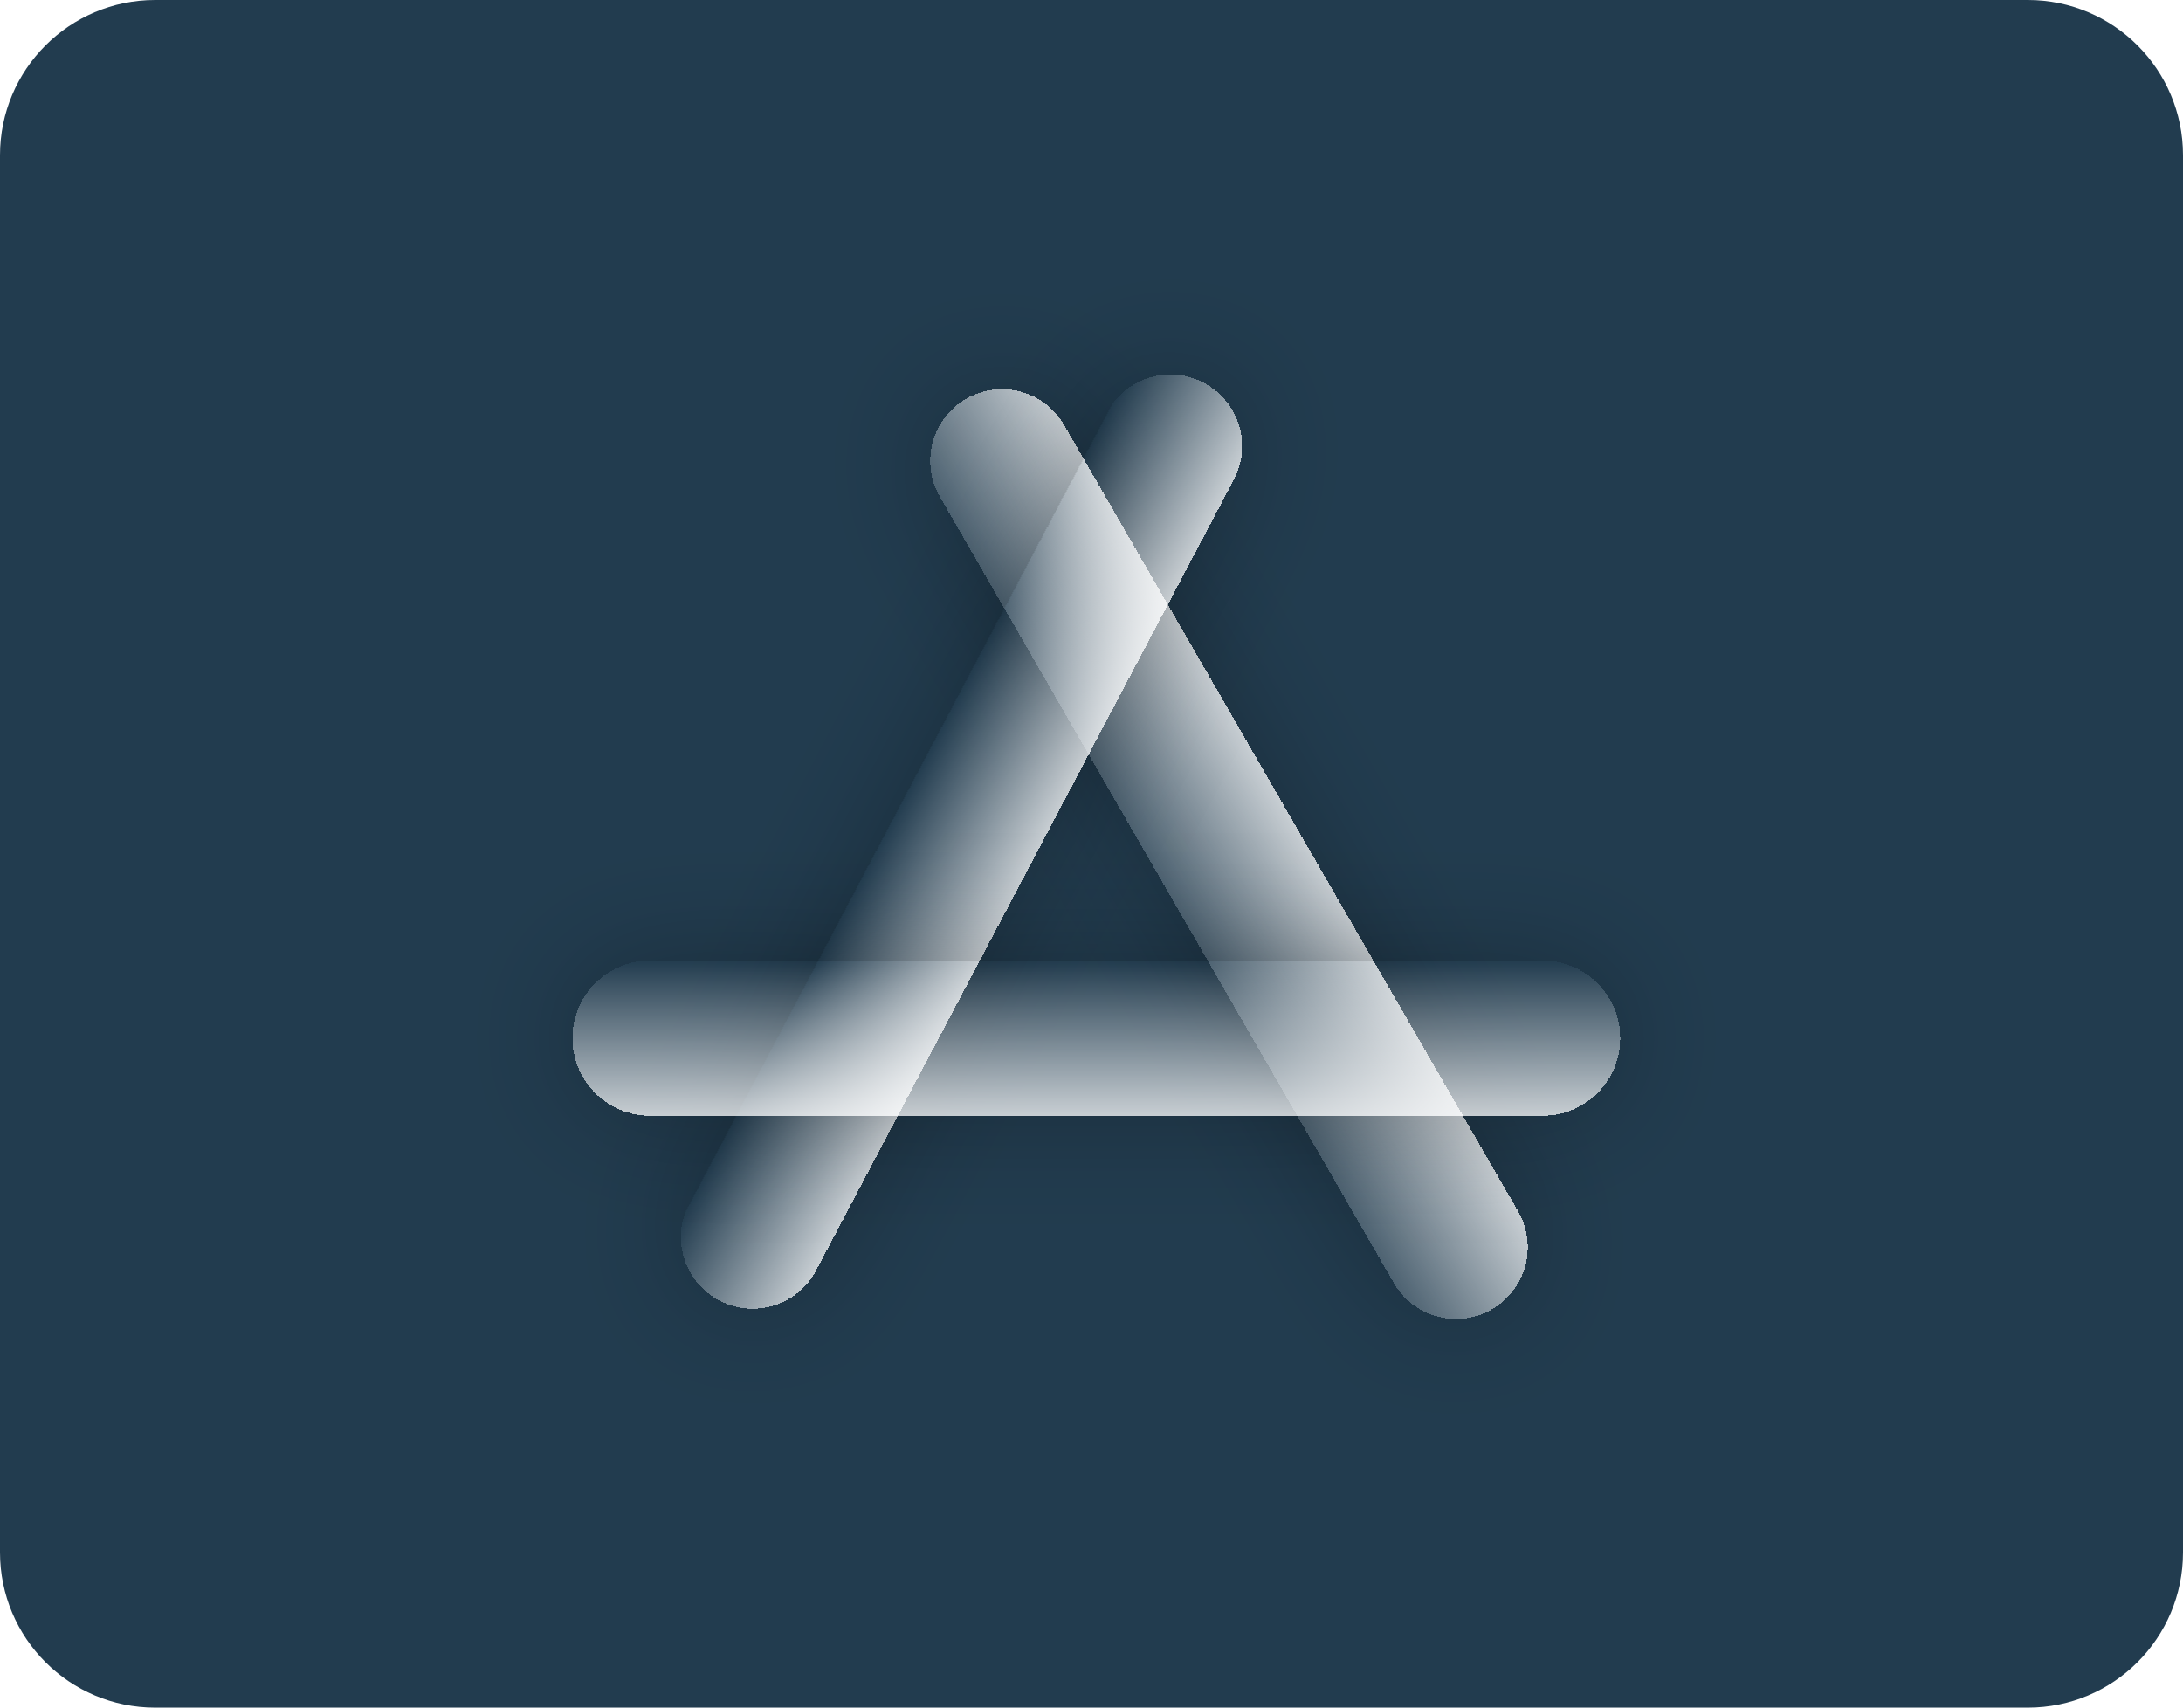
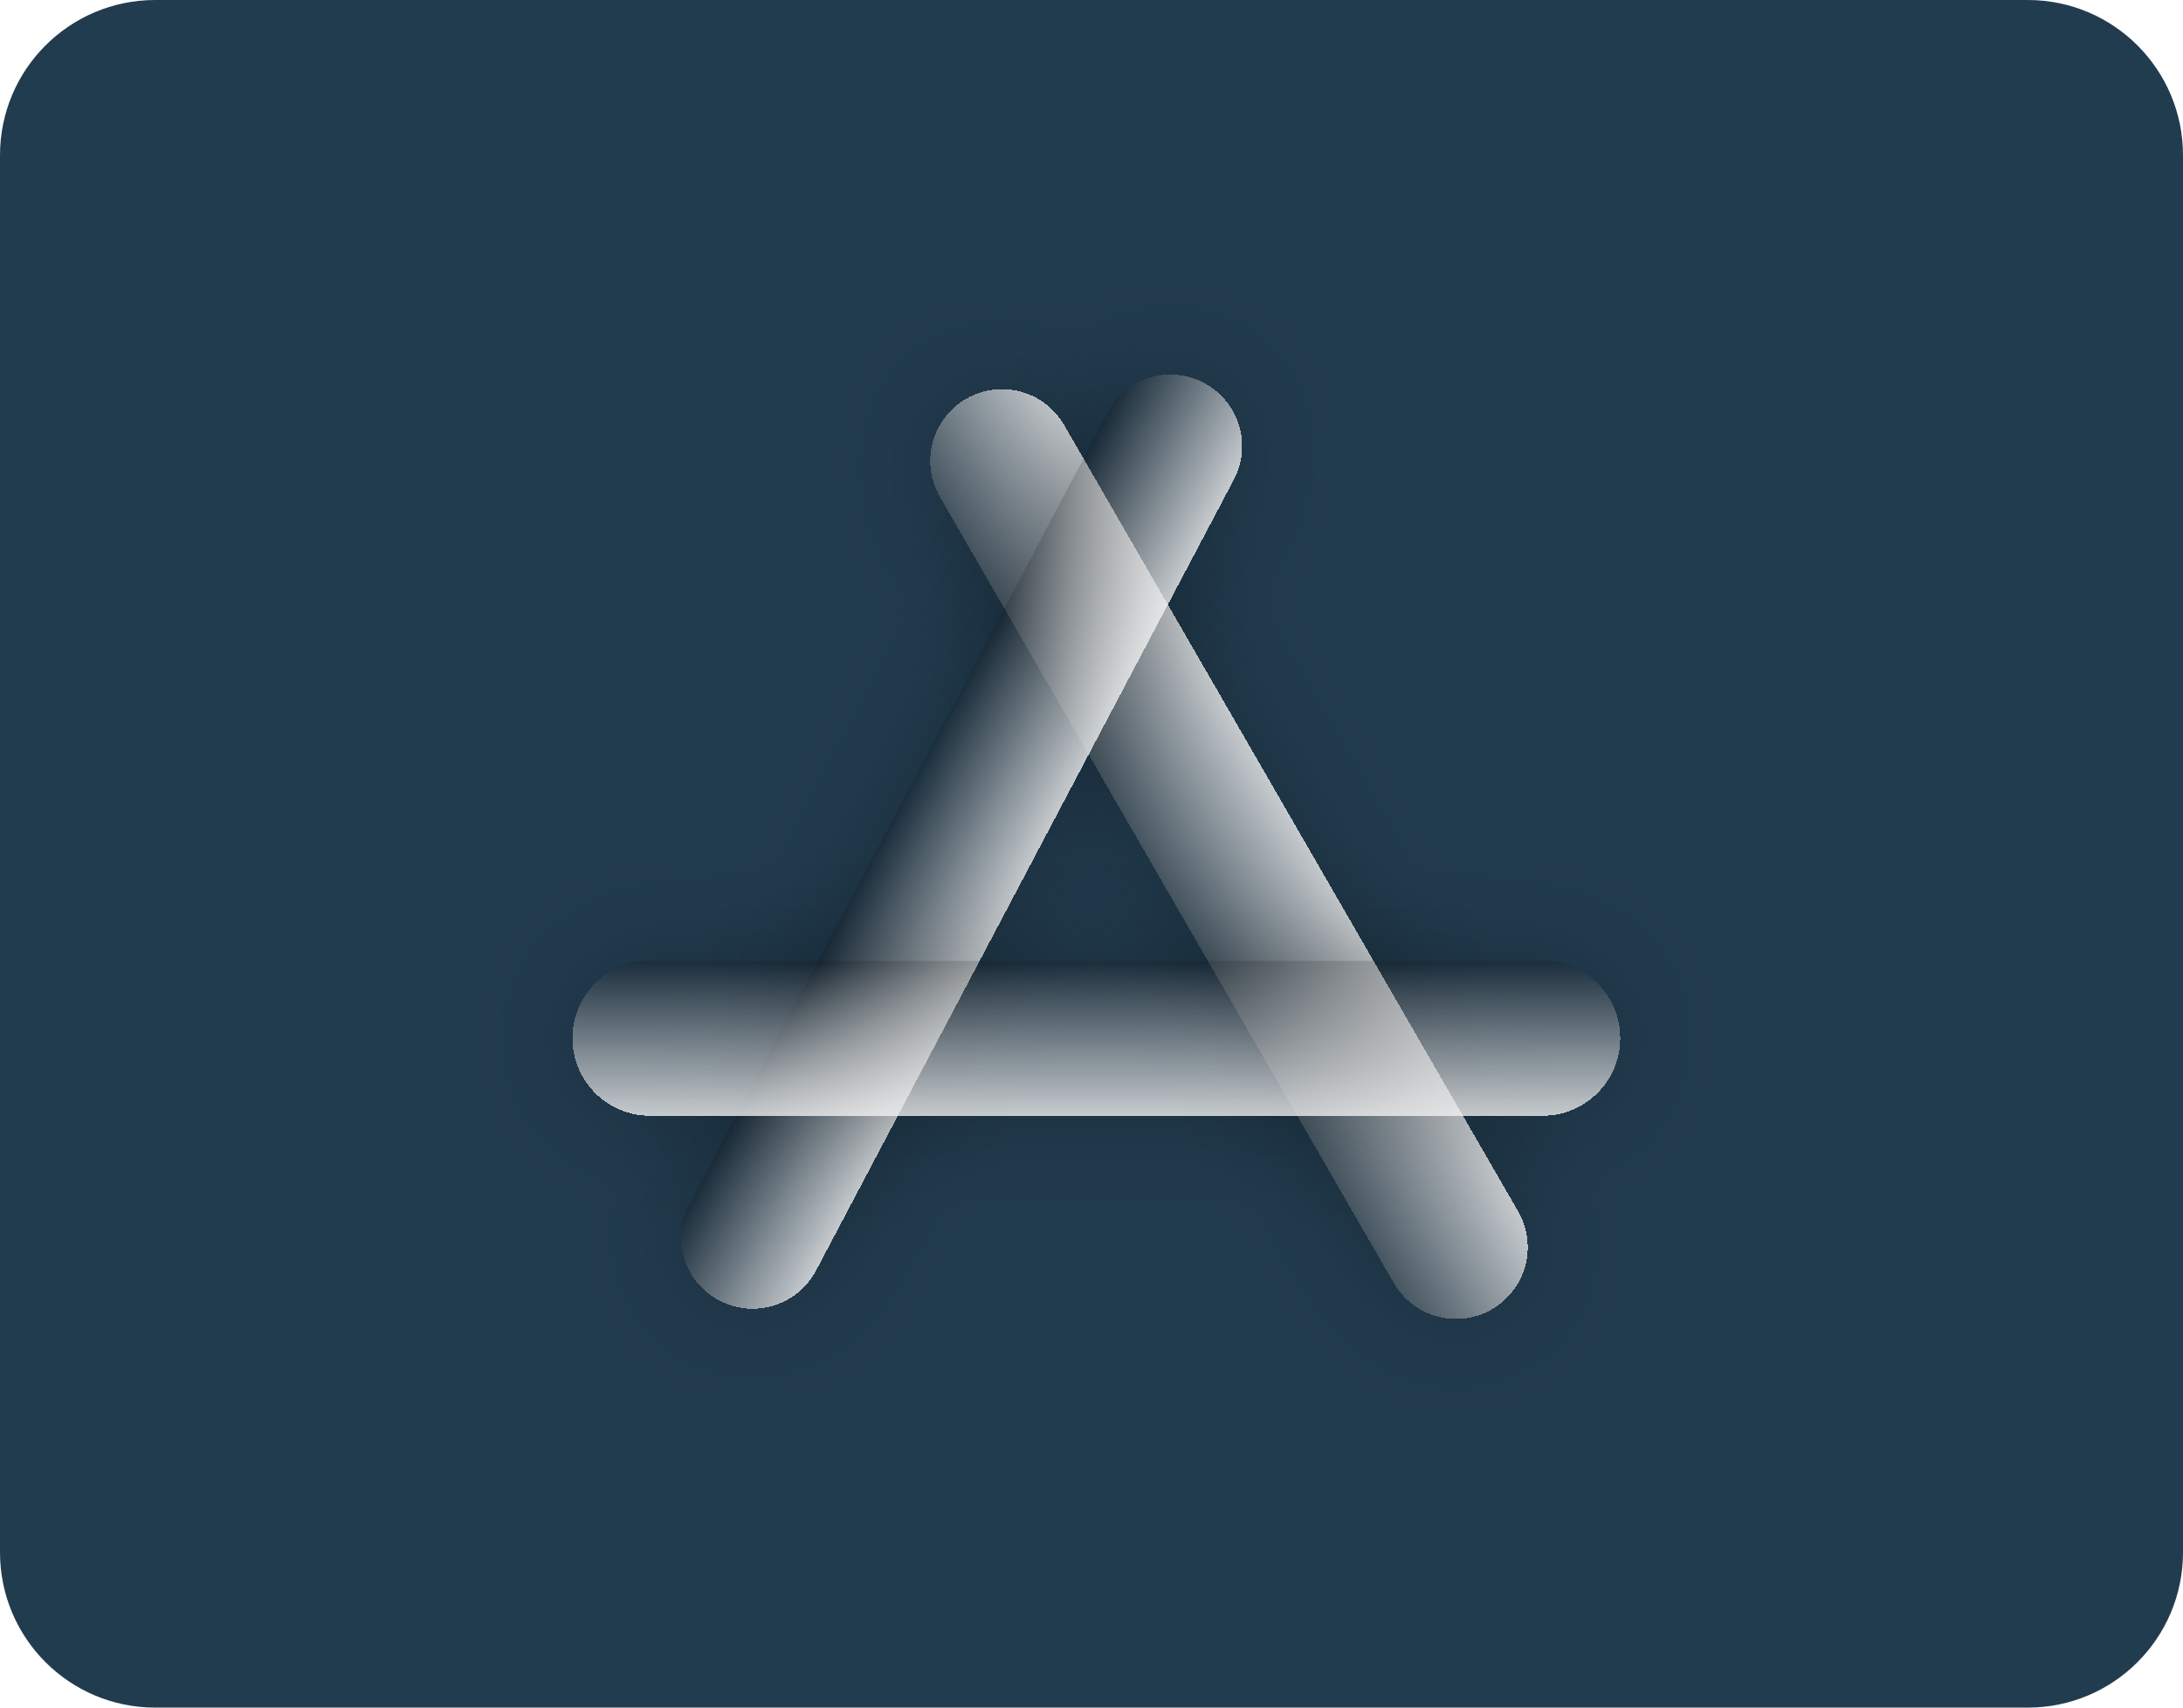
<svg xmlns="http://www.w3.org/2000/svg" width="225" height="176" viewBox="0 0 225 176" fill="none">
  <rect width="225" height="176" rx="16" fill="#223C4F" />
  <g filter="url(#filter0_bd_4021_13636)">
    <rect x="160.172" y="131.254" width="14.794" height="108.37" rx="7.397" transform="rotate(150 160.172 131.254)" fill="url(#paint0_linear_4021_13636)" fill-opacity="0.75" shape-rendering="crispEdges" />
  </g>
  <g filter="url(#filter1_bd_4021_13636)">
    <rect x="117.541" y="36" width="14.794" height="106.962" rx="7.397" transform="rotate(27.8456 117.541 36)" fill="url(#paint1_linear_4021_13636)" fill-opacity="0.75" shape-rendering="crispEdges" />
  </g>
  <g filter="url(#filter2_bd_4021_13636)">
    <rect x="167" y="99" width="16" height="108" rx="8" transform="rotate(90 167 99)" fill="url(#paint2_linear_4021_13636)" fill-opacity="0.75" shape-rendering="crispEdges" />
  </g>
  <defs>
    <filter id="filter0_bd_4021_13636" x="75.881" y="20.109" width="101.585" height="135.836" filterUnits="userSpaceOnUse" color-interpolation-filters="sRGB">
      <feFlood flood-opacity="0" result="BackgroundImageFix" />
      <feGaussianBlur in="BackgroundImageFix" stdDeviation="10" />
      <feComposite in2="SourceAlpha" operator="in" result="effect1_backgroundBlur_4021_13636" />
      <feColorMatrix in="SourceAlpha" type="matrix" values="0 0 0 0 0 0 0 0 0 0 0 0 0 0 0 0 0 0 127 0" result="hardAlpha" />
      <feOffset />
      <feGaussianBlur stdDeviation="6" />
-       <feComposite in2="hardAlpha" operator="out" />
+       <feComposite in2="hardAlpha" operator="int" />
      <feColorMatrix type="matrix" values="0 0 0 0 0 0 0 0 0 0 0 0 0 0 0 0 0 0 0.25 0" />
      <feBlend mode="normal" in2="effect1_backgroundBlur_4021_13636" result="effect2_dropShadow_4021_13636" />
      <feBlend mode="normal" in="SourceGraphic" in2="effect2_dropShadow_4021_13636" result="shape" />
    </filter>
    <filter id="filter1_bd_4021_13636" x="50.177" y="18.597" width="97.849" height="136.293" filterUnits="userSpaceOnUse" color-interpolation-filters="sRGB">
      <feFlood flood-opacity="0" result="BackgroundImageFix" />
      <feGaussianBlur in="BackgroundImageFix" stdDeviation="10" />
      <feComposite in2="SourceAlpha" operator="in" result="effect1_backgroundBlur_4021_13636" />
      <feColorMatrix in="SourceAlpha" type="matrix" values="0 0 0 0 0 0 0 0 0 0 0 0 0 0 0 0 0 0 127 0" result="hardAlpha" />
      <feOffset />
      <feGaussianBlur stdDeviation="6" />
-       <feComposite in2="hardAlpha" operator="out" />
+       <feComposite in2="hardAlpha" operator="int" />
      <feColorMatrix type="matrix" values="0 0 0 0 0 0 0 0 0 0 0 0 0 0 0 0 0 0 0.25 0" />
      <feBlend mode="normal" in2="effect1_backgroundBlur_4021_13636" result="effect2_dropShadow_4021_13636" />
      <feBlend mode="normal" in="SourceGraphic" in2="effect2_dropShadow_4021_13636" result="shape" />
    </filter>
    <filter id="filter2_bd_4021_13636" x="39" y="79" width="148" height="56" filterUnits="userSpaceOnUse" color-interpolation-filters="sRGB">
      <feFlood flood-opacity="0" result="BackgroundImageFix" />
      <feGaussianBlur in="BackgroundImageFix" stdDeviation="10" />
      <feComposite in2="SourceAlpha" operator="in" result="effect1_backgroundBlur_4021_13636" />
      <feColorMatrix in="SourceAlpha" type="matrix" values="0 0 0 0 0 0 0 0 0 0 0 0 0 0 0 0 0 0 127 0" result="hardAlpha" />
      <feOffset />
      <feGaussianBlur stdDeviation="6" />
-       <feComposite in2="hardAlpha" operator="out" />
+       <feComposite in2="hardAlpha" operator="int" />
      <feColorMatrix type="matrix" values="0 0 0 0 0 0 0 0 0 0 0 0 0 0 0 0 0 0 0.25 0" />
      <feBlend mode="normal" in2="effect1_backgroundBlur_4021_13636" result="effect2_dropShadow_4021_13636" />
      <feBlend mode="normal" in="SourceGraphic" in2="effect2_dropShadow_4021_13636" result="shape" />
    </filter>
    <linearGradient id="paint0_linear_4021_13636" x1="174.966" y1="185.439" x2="160.172" y2="185.439" gradientUnits="userSpaceOnUse">
      <stop stop-color="white" stop-opacity="0.26" />
      <stop offset="1" stop-color="white" />
    </linearGradient>
    <linearGradient id="paint1_linear_4021_13636" x1="132.335" y1="89.481" x2="117.541" y2="89.481" gradientUnits="userSpaceOnUse">
      <stop stop-color="white" />
      <stop offset="1" stop-color="white" stop-opacity="0" />
    </linearGradient>
    <linearGradient id="paint2_linear_4021_13636" x1="183" y1="153" x2="167" y2="153" gradientUnits="userSpaceOnUse">
      <stop stop-color="white" />
      <stop offset="1" stop-color="white" stop-opacity="0" />
    </linearGradient>
  </defs>
</svg>
